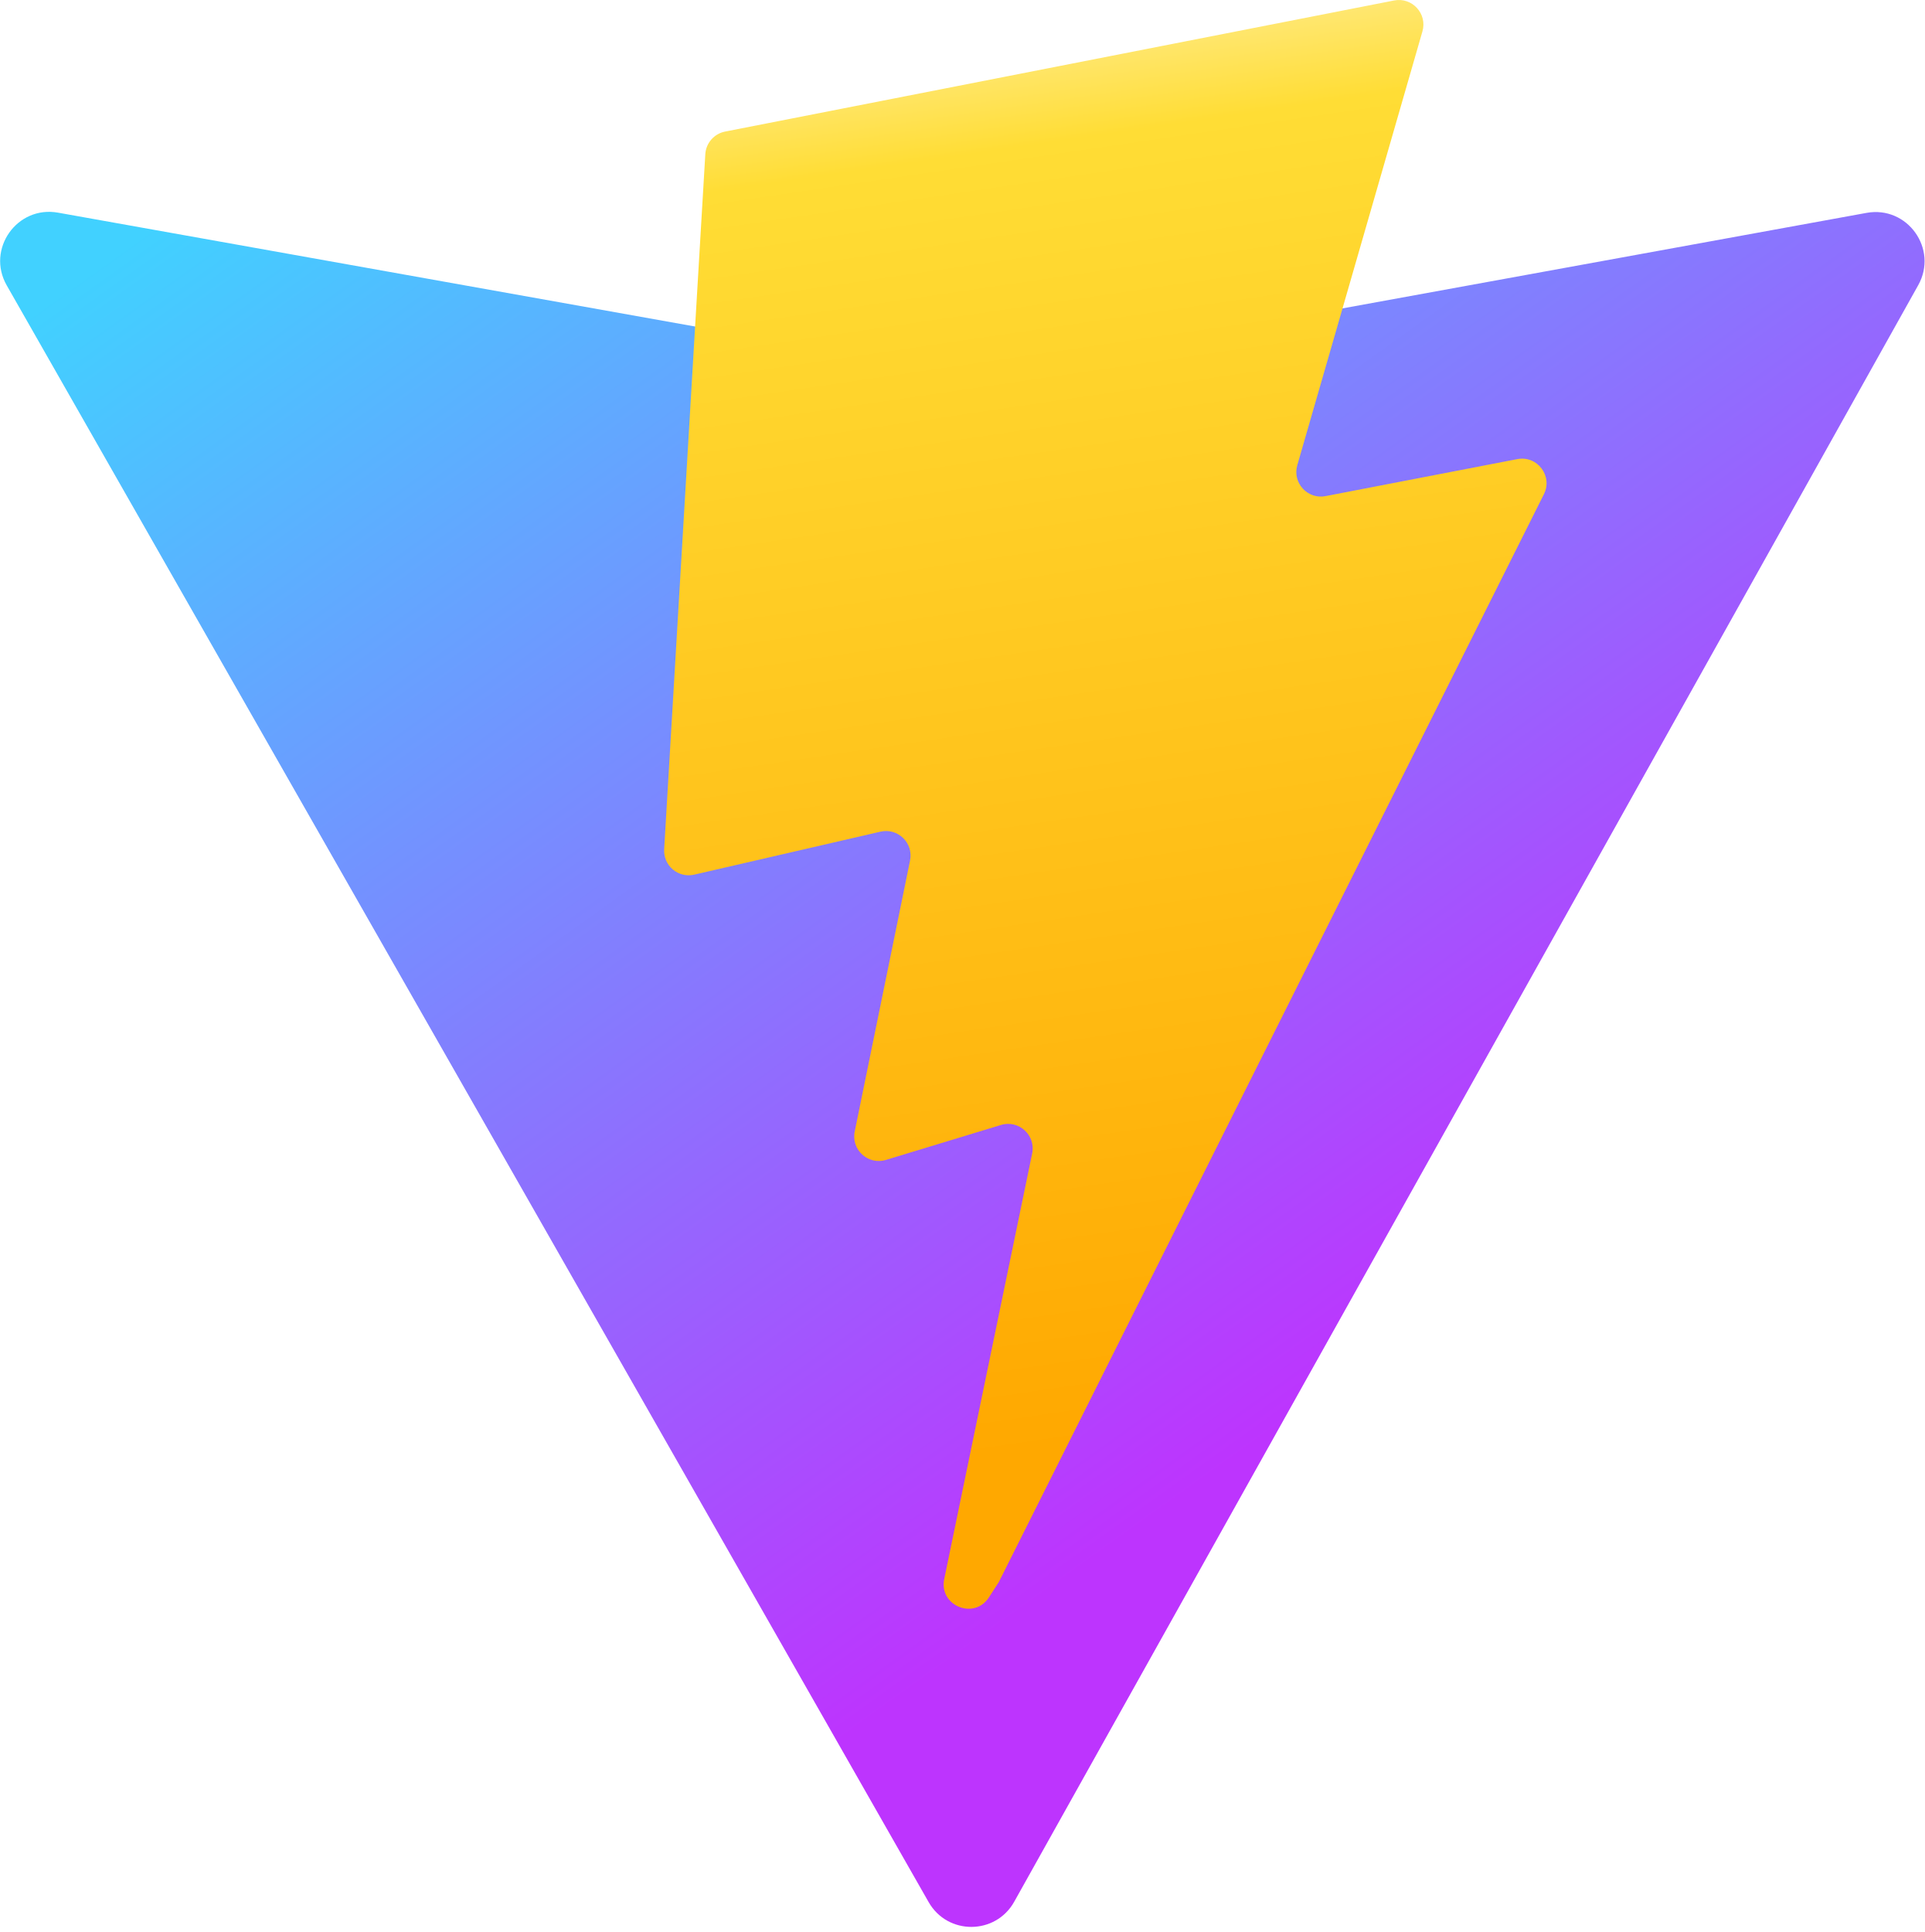
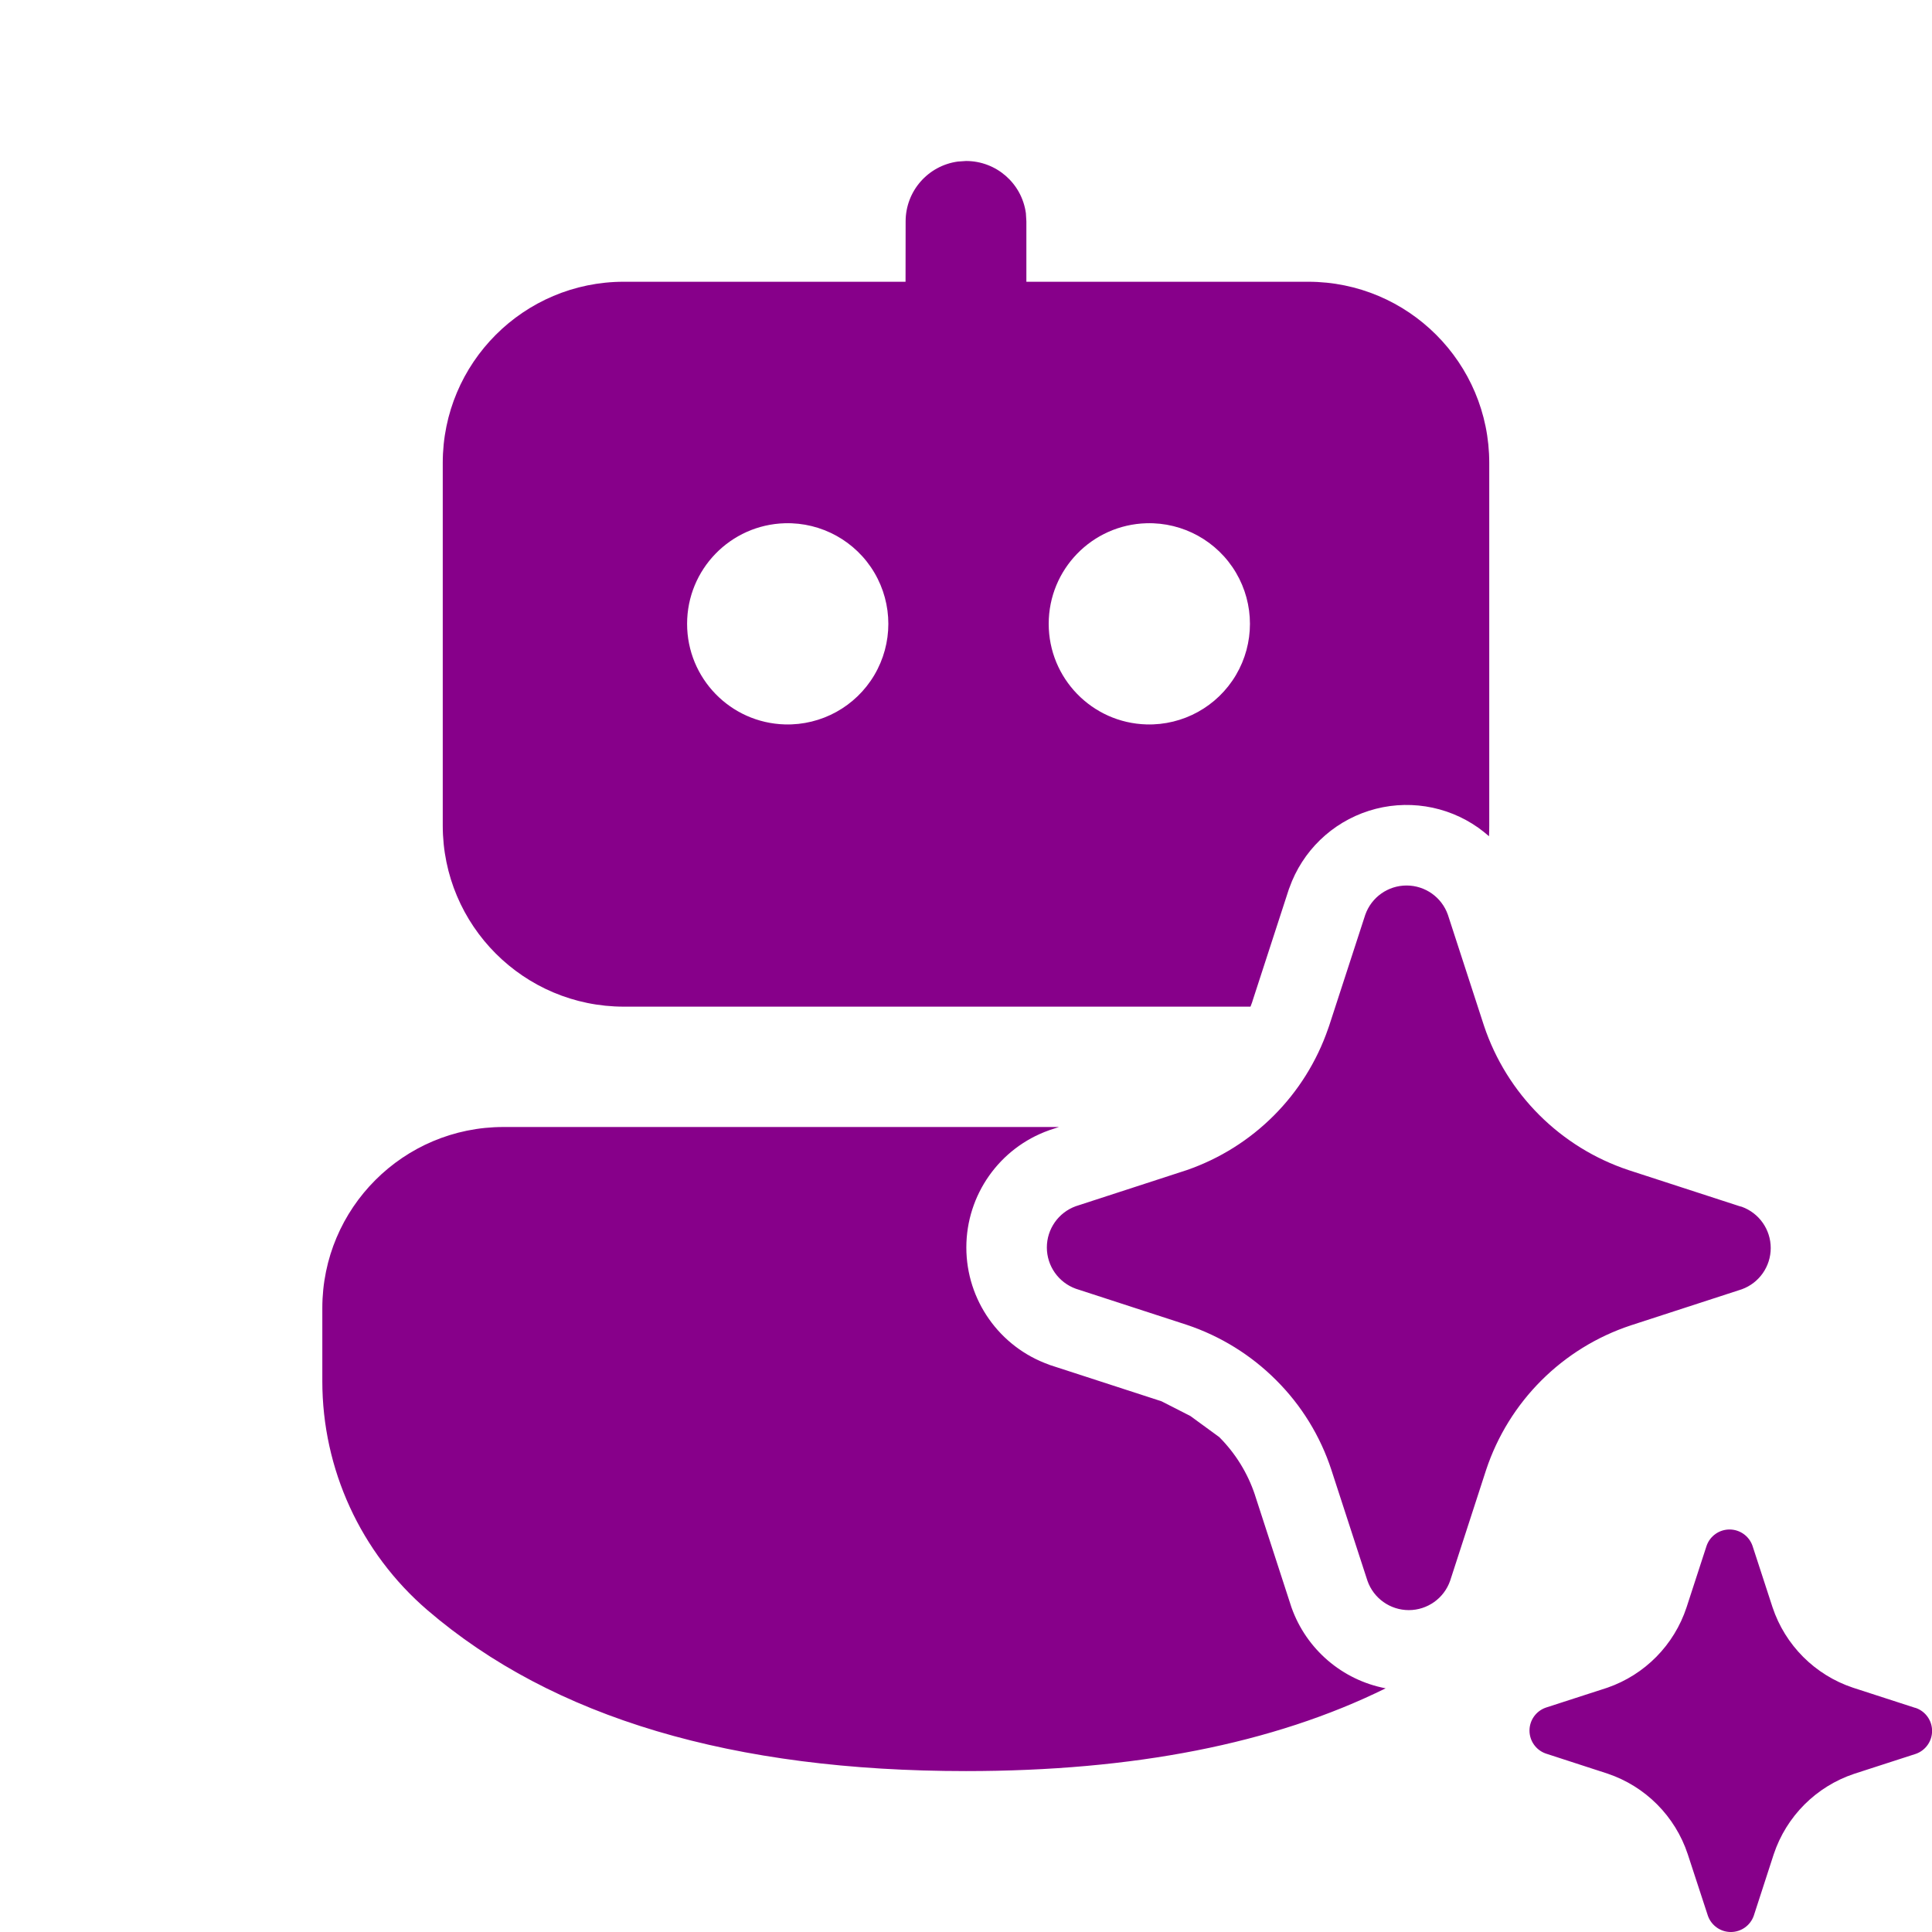
- <svg xmlns="http://www.w3.org/2000/svg" aria-hidden="true" role="img" class="iconify iconify--logos" width="31.88" height="32" preserveAspectRatio="xMidYMid meet" viewBox="0 0 256 257">
-   <defs>
-     <linearGradient id="IconifyId1813088fe1fbc01fb466" x1="-.828%" x2="57.636%" y1="7.652%" y2="78.411%">
-       <stop offset="0%" stop-color="#41D1FF" />
-       <stop offset="100%" stop-color="#BD34FE" />
-     </linearGradient>
-     <linearGradient id="IconifyId1813088fe1fbc01fb467" x1="43.376%" x2="50.316%" y1="2.242%" y2="89.03%">
-       <stop offset="0%" stop-color="#FFEA83" />
-       <stop offset="8.333%" stop-color="#FFDD35" />
-       <stop offset="100%" stop-color="#FFA800" />
-     </linearGradient>
-   </defs>
-   <path fill="url(#IconifyId1813088fe1fbc01fb466)" d="M255.153 37.938L134.897 252.976c-2.483 4.44-8.862 4.466-11.382.048L.875 37.958c-2.746-4.814 1.371-10.646 6.827-9.67l120.385 21.517a6.537 6.537 0 0 0 2.322-.004l117.867-21.483c5.438-.991 9.574 4.796 6.877 9.62Z" />
-   <path fill="url(#IconifyId1813088fe1fbc01fb467)" d="M185.432.063L96.44 17.501a3.268 3.268 0 0 0-2.634 3.014l-5.474 92.456a3.268 3.268 0 0 0 3.997 3.378l24.777-5.718c2.318-.535 4.413 1.507 3.936 3.838l-7.361 36.047c-.495 2.426 1.782 4.5 4.151 3.78l15.304-4.649c2.372-.72 4.652 1.36 4.15 3.788l-11.698 56.621c-.732 3.542 3.979 5.473 5.943 2.437l1.313-2.028l72.516-144.72c1.215-2.423-.88-5.186-3.54-4.672l-25.505 4.922c-2.396.462-4.435-1.77-3.759-4.114l16.646-57.705c.677-2.35-1.37-4.583-3.769-4.113Z" />
+ <svg xmlns="http://www.w3.org/2000/svg" width="1.2rem" height="1.2rem" viewBox="0 0 24 24">
+   <path fill="#87008a" d="M18.365 10.283q.069.05.132.105q.003-.066.003-.133V5.75a2.25 2.25 0 0 0-2.25-2.25h-3.5v-.75l-.006-.101A.75.75 0 0 0 12 2l-.102.007a.75.75 0 0 0-.648.743l-.001.75h-3.5A2.25 2.25 0 0 0 5.5 5.75v4.505a2.25 2.25 0 0 0 2.25 2.25h7.784l.02-.053l.008-.026l.45-1.384l.005-.012a1.544 1.544 0 0 1 2.348-.747M9.75 6.5a1.25 1.25 0 1 1 0 2.499a1.25 1.25 0 0 1 0-2.499m4.492 0a1.25 1.25 0 1 1 0 2.499a1.25 1.25 0 0 1 0-2.499m-1.2 7.537l.113-.037H6.254a2.25 2.25 0 0 0-2.25 2.25v.907a3.75 3.75 0 0 0 1.305 2.844c1.563 1.343 3.802 2 6.691 2c2.076 0 3.817-.339 5.213-1.028a1.55 1.55 0 0 1-1.169-1.003l-.004-.012l-.45-1.385v-.001a1.84 1.84 0 0 0-.444-.72l-.359-.262l-.359-.183l-1.385-.45l-.012-.005a1.545 1.545 0 0 1 0-2.911zm2.812 3.109a2.8 2.8 0 0 1 .685 1.114l.448 1.377a.544.544 0 0 0 1.027 0l.447-1.377a2.83 2.83 0 0 1 1.798-1.796l1.378-.448a.545.545 0 0 0 0-1.025l-.027-.007l-1.378-.448a2.84 2.84 0 0 1-1.798-1.796l-.448-1.377a.544.544 0 0 0-1.026 0l-.448 1.377l-.012.034a2.84 2.84 0 0 1-1.759 1.762l-1.377.448a.545.545 0 0 0 0 1.025l1.377.448c.42.14.801.376 1.113.689m7.164 3.819l.765.248l.016.004a.302.302 0 0 1 0 .57l-.766.248a1.58 1.58 0 0 0-.999.999l-.248.764a.302.302 0 0 1-.57 0l-.25-.764a1.58 1.58 0 0 0-.998-1.002l-.766-.249a.302.302 0 0 1 0-.57l.766-.248a1.58 1.58 0 0 0 .983-.998l.249-.765a.302.302 0 0 1 .57 0l.249.764a1.58 1.58 0 0 0 .999.999" />
</svg>
